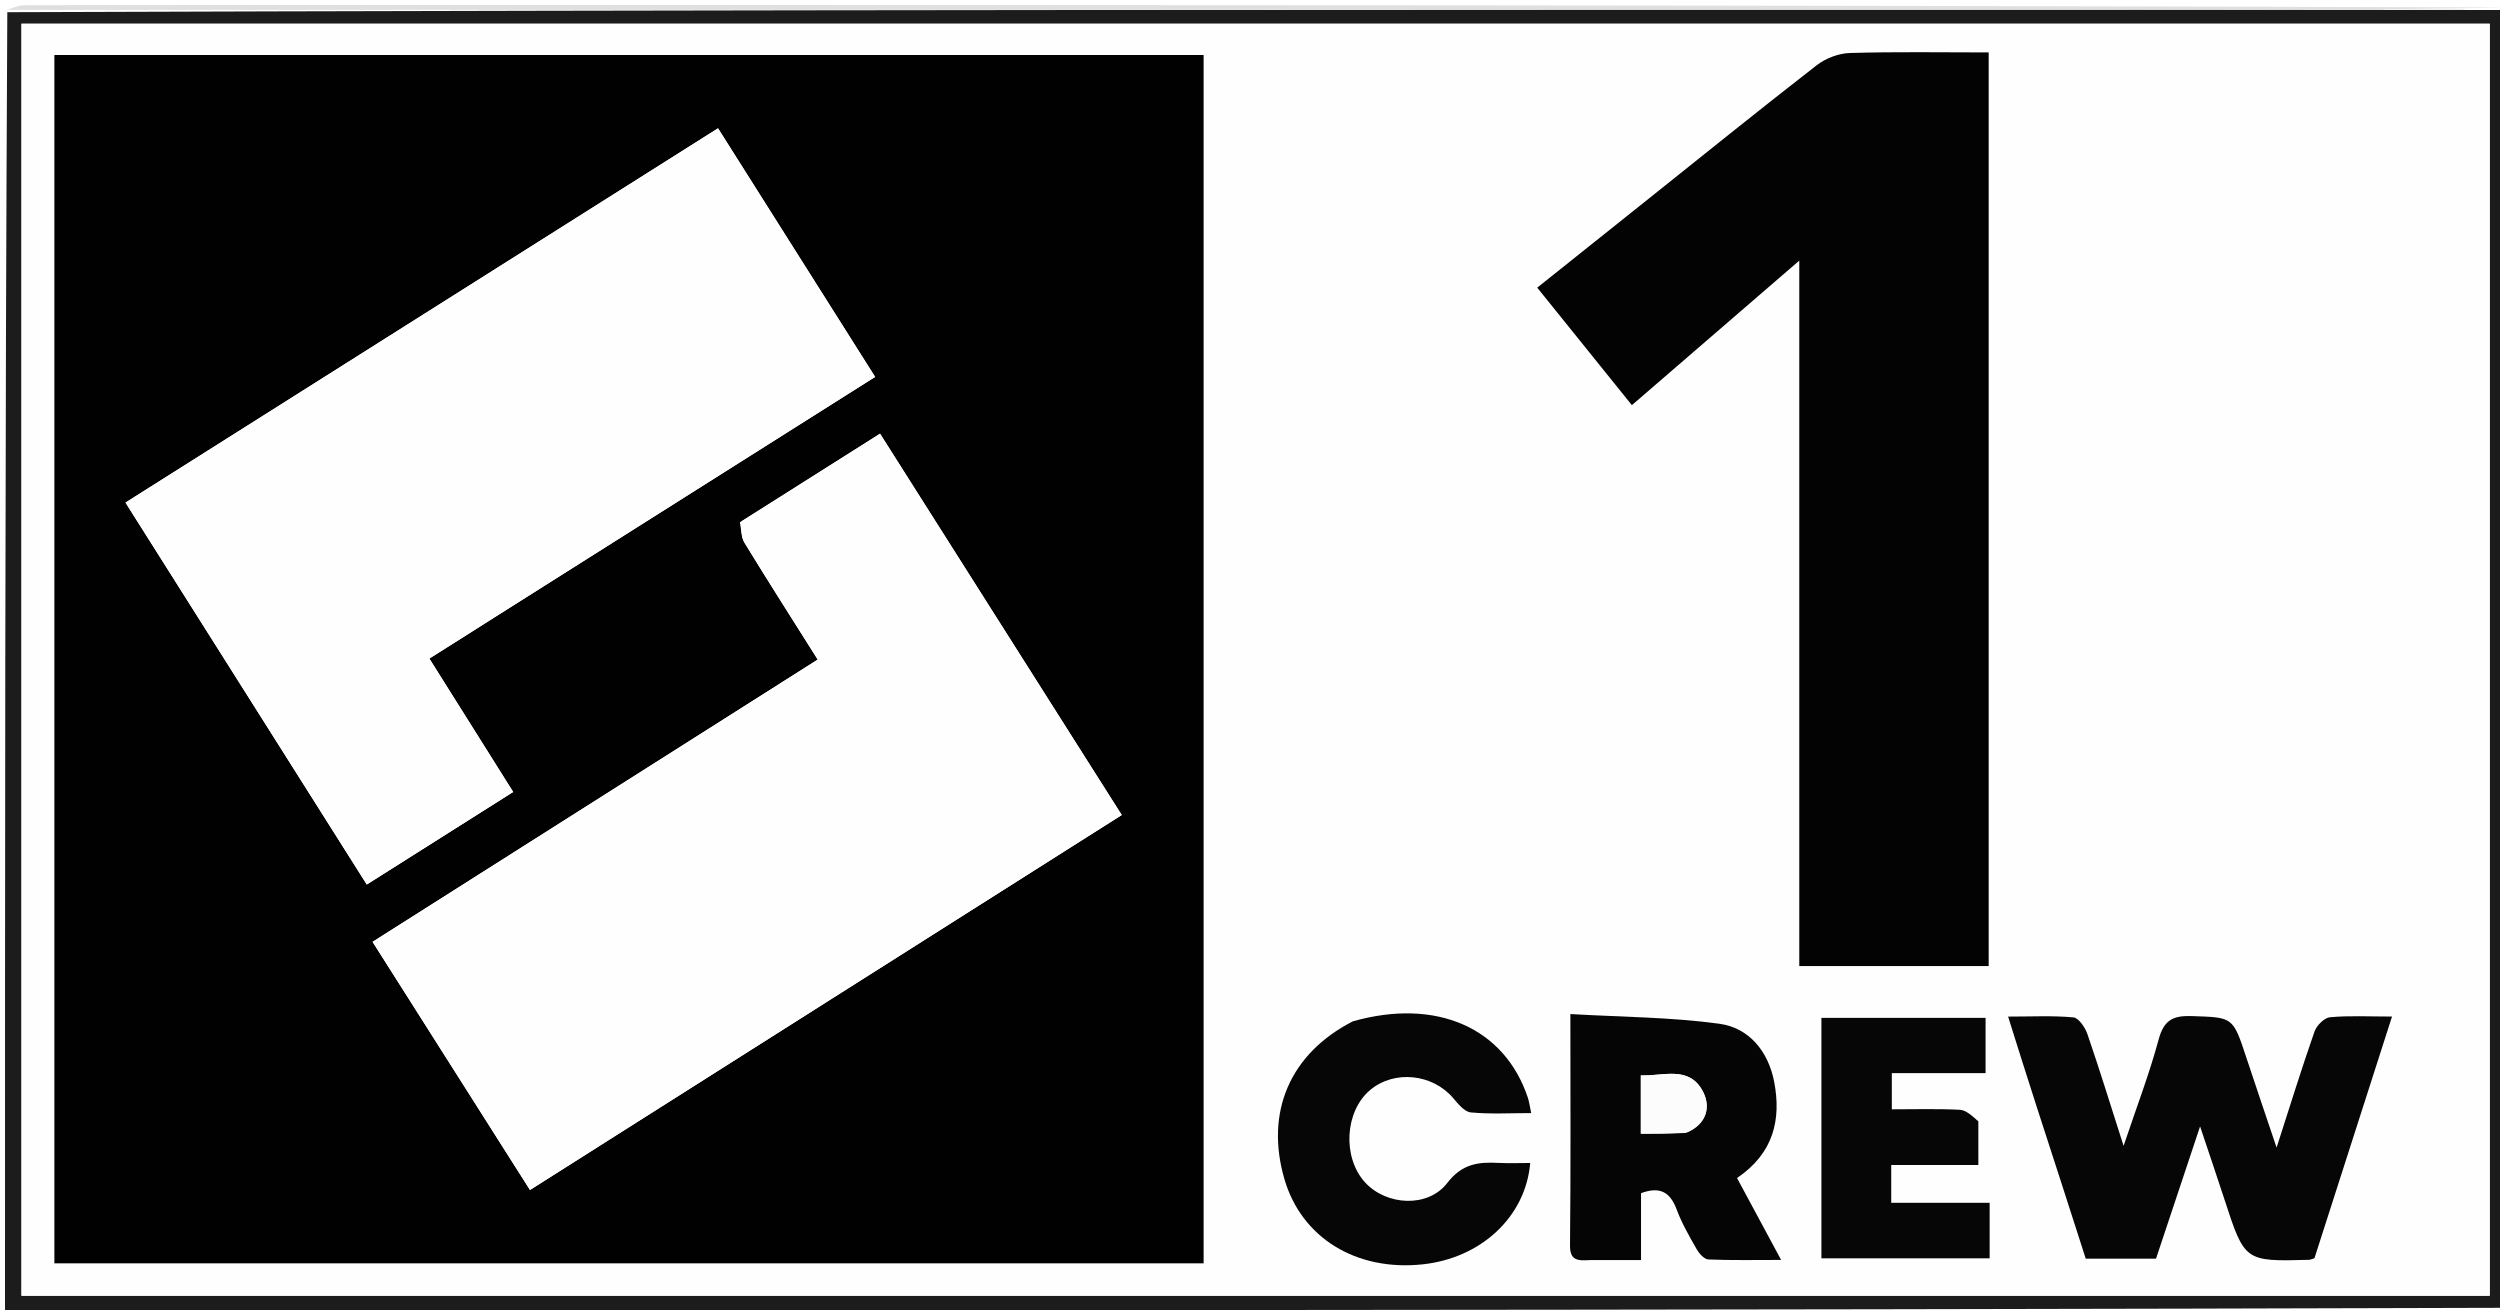
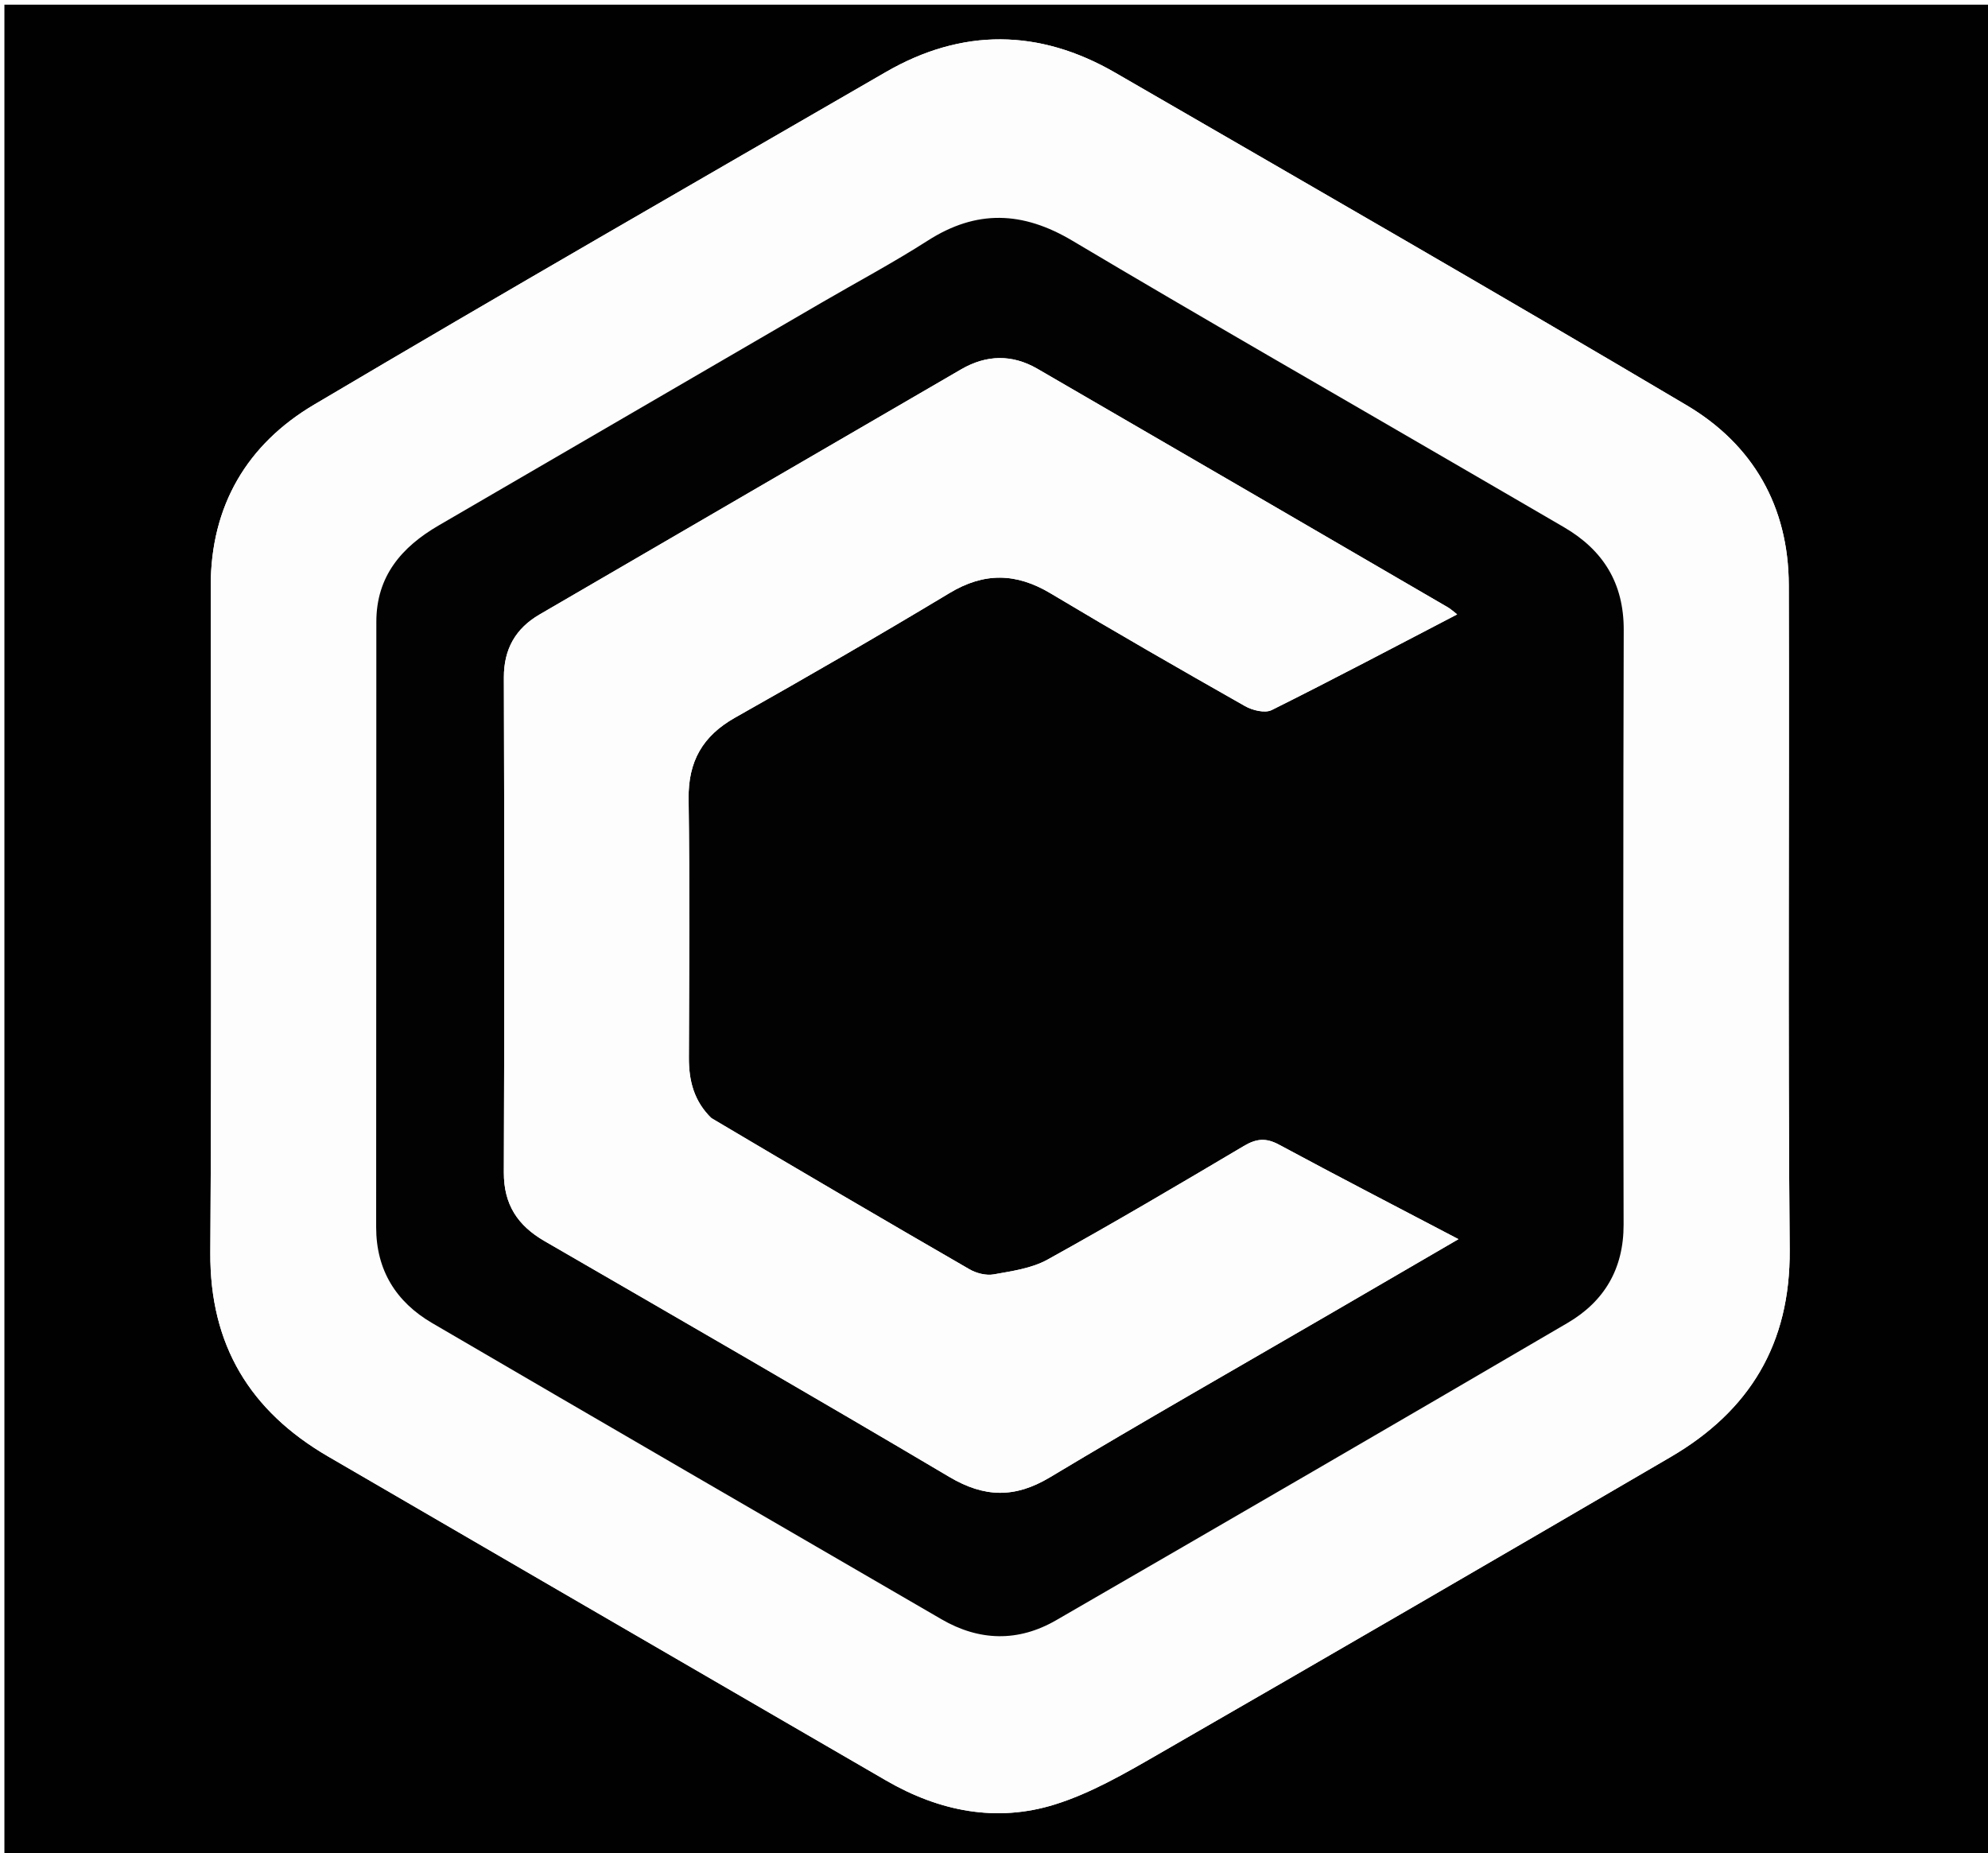
- <svg xmlns="http://www.w3.org/2000/svg" version="1.1" id="Layer_1" x="0px" y="0px" width="100%" viewBox="0 0 500 262" enable-background="new 0 0 500 262" xml:space="preserve">
-   <path fill="#1C1C1C" opacity="1" stroke="none" d=" M501,2   C501,88.354 501,174.708 500.538,261.562   C334.716,262.064 169.356,262.067 3.995,262.068   C2.997,262.068 1.998,262.024 1,262   C1,175.646 1,89.292 1.462,2.441   C143.97,1.943 286.017,1.937 428.063,1.94   C452.376,1.941 476.688,1.979 501,2  M497.948,238.5   C497.948,160.588 497.948,82.677 497.948,4.745   C333.064,4.745 168.801,4.745 4.295,4.745   C4.295,89.609 4.295,174.341 4.295,259.148   C168.869,259.148 333.229,259.148 497.948,259.148   C497.948,252.442 497.948,245.971 497.948,238.5  z" />
-   <path fill="#DFDFDF" opacity="1" stroke="none" d=" M501,1.5   C476.688,1.979 452.376,1.941 428.063,1.94   C286.017,1.937 143.97,1.943 1.462,1.973   C2.333,1.667 3.666,1.046 5,1.043   C29,0.984 53,1 77,1   C218.333,1 359.667,1 501,1.5  z" />
-   <path fill="#BFBFBF" opacity="1" stroke="none" d=" M1,262.5   C1.998,262.024 2.997,262.068 3.995,262.068   C169.356,262.067 334.716,262.064 500.538,262.03   C499.667,262.333 498.334,262.954 497,262.957   C473,263.016 449,263 425,263   C283.667,263 142.333,263 1,262.5  z" />
-   <path fill="#FEFEFE" opacity="1" stroke="none" d=" M497.948,239   C497.948,245.971 497.948,252.442 497.948,259.148   C333.229,259.148 168.869,259.148 4.295,259.148   C4.295,174.341 4.295,89.609 4.295,4.745   C168.801,4.745 333.064,4.745 497.948,4.745   C497.948,82.677 497.948,160.588 497.948,239  M227.492,10.997   C155.251,10.997 83.009,10.997 10.876,10.997   C10.876,91.968 10.876,172.245 10.876,252.669   C87.65,252.669 164.204,252.669 240.724,252.669   C240.724,171.993 240.724,91.599 240.724,10.997   C236.449,10.997 232.469,10.997 227.492,10.997  M357.684,53.986   C358.365,53.403 359.046,52.82 359.856,52.126   C359.856,99.427 359.856,146.285 359.856,193.21   C372.681,193.21 385.251,193.21 397.736,193.21   C397.736,132.201 397.736,71.496 397.736,10.486   C388.276,10.486 379.13,10.327 369.997,10.599   C367.74,10.667 365.145,11.646 363.352,13.039   C351.654,22.124 340.133,31.439 328.555,40.679   C321.578,46.247 314.603,51.817 307.445,57.531   C313.87,65.506 319.961,73.069 326.375,81.031   C336.989,71.871 347.06,63.18 357.684,53.986  M407.586,221.959   C410.81,231.998 414.034,242.038 417.15,251.738   C422.256,251.738 426.691,251.738 431.202,251.738   C434.05,243.191 436.827,234.856 440.016,225.284   C441.955,231.084 443.447,235.45 444.875,239.837   C448.935,252.309 448.924,252.314 461.794,251.965   C462.109,251.956 462.42,251.787 462.891,251.644   C467.973,235.813 473.081,219.897 478.405,203.311   C473.851,203.311 469.899,203.092 465.999,203.447   C464.861,203.55 463.325,205.097 462.902,206.307   C460.33,213.666 458.026,221.119 455.318,229.517   C453.104,222.937 451.136,217.179 449.23,211.401   C446.555,203.297 446.568,203.496 438.316,203.215   C434.557,203.087 432.759,204.06 431.726,207.903   C429.892,214.718 427.345,221.341 424.717,229.176   C422.06,220.877 419.882,213.794 417.472,206.79   C417.017,205.47 415.723,203.572 414.675,203.476   C410.505,203.094 406.28,203.319 401.619,203.319   C403.682,209.881 405.467,215.559 407.586,221.959  M318.622,252.007   C321.727,252.007 324.832,252.007 328.206,252.007   C328.206,247.133 328.206,242.842 328.206,238.633   C331.927,237.255 334.012,238.372 335.311,241.849   C336.351,244.632 337.86,247.256 339.339,249.849   C339.836,250.722 340.856,251.858 341.678,251.892   C346.36,252.088 351.055,251.987 356.224,251.987   C353.021,246.038 350.228,240.851 347.405,235.607   C354.719,230.655 356.277,223.922 354.839,216.383   C353.688,210.347 349.858,205.564 343.861,204.748   C334.106,203.421 324.173,203.399 314.075,202.812   C314.075,219.059 314.163,234.047 314.002,249.033   C313.969,252.123 315.496,252.192 318.622,252.007  M270.203,204.425   C257.957,210.733 252.986,222.462 256.888,235.84   C260.303,247.545 271.21,254.274 284.499,252.873   C296.165,251.644 305.122,243.403 306.044,232.597   C303.891,232.597 301.769,232.686 299.657,232.578   C295.635,232.373 292.406,232.758 289.457,236.588   C285.565,241.644 277.262,241.112 273.03,236.498   C268.436,231.489 268.94,222.266 274.042,217.993   C278.867,213.951 286.511,214.754 290.646,219.629   C291.625,220.782 292.893,222.361 294.149,222.482   C298.026,222.855 301.962,222.618 306.241,222.618   C305.923,221.129 305.829,220.323 305.578,219.568   C300.939,205.591 287.315,199.521 270.203,204.425  M395.663,223.807   C394.423,223.159 393.208,222.016 391.94,221.953   C387.353,221.727 382.749,221.864 378.364,221.864   C378.364,219.087 378.364,217.012 378.364,214.626   C384.803,214.626 390.904,214.626 397.116,214.626   C397.116,210.724 397.116,207.156 397.116,203.575   C386.012,203.575 375.25,203.575 364.282,203.575   C364.282,219.75 364.282,235.658 364.282,251.661   C375.682,251.661 386.879,251.661 397.929,251.661   C397.929,247.857 397.929,244.402 397.929,240.554   C391.275,240.554 384.847,240.554 378.245,240.554   C378.245,237.906 378.245,235.658 378.245,233.003   C384.043,233.003 389.633,233.003 395.67,233.003   C395.67,229.986 395.67,227.358 395.663,223.807  z" />
-   <path fill="#010101" opacity="1" stroke="none" d=" M227.991,10.997   C232.469,10.997 236.449,10.997 240.724,10.997   C240.724,91.599 240.724,171.993 240.724,252.669   C164.204,252.669 87.65,252.669 10.876,252.669   C10.876,172.245 10.876,91.968 10.876,10.997   C83.009,10.997 155.251,10.997 227.991,10.997  M98.933,123.435   C124.217,107.467 149.501,91.498 175.025,75.379   C164.493,58.714 154.114,42.292 143.603,25.661   C104.001,50.677 64.665,75.524 25.098,100.517   C41.225,126.043 57.203,151.333 73.357,176.902   C83.188,170.686 92.791,164.614 102.633,158.391   C96.91,149.282 91.449,140.591 85.868,131.709   C90.215,128.974 94.278,126.417 98.933,123.435  M147.976,104.472   C148.268,105.846 148.217,107.431 148.909,108.562   C153.642,116.305 158.531,123.953 163.548,131.914   C133.668,150.861 104.153,169.575 74.514,188.369   C85.243,205.28 95.617,221.631 105.998,237.992   C145.804,212.769 185.044,187.904 224.345,163.002   C208.015,137.238 192.033,112.022 176.008,86.739   C166.545,92.717 157.56,98.392 147.976,104.472  z" />
-   <path fill="#030303" opacity="1" stroke="none" d=" M357.408,54.237   C347.06,63.18 336.989,71.871 326.375,81.031   C319.961,73.069 313.87,65.506 307.445,57.531   C314.603,51.817 321.578,46.247 328.555,40.679   C340.133,31.439 351.654,22.124 363.352,13.039   C365.145,11.646 367.74,10.667 369.997,10.599   C379.13,10.327 388.276,10.486 397.736,10.486   C397.736,71.496 397.736,132.201 397.736,193.21   C385.251,193.21 372.681,193.21 359.856,193.21   C359.856,146.285 359.856,99.427 359.856,52.126   C359.046,52.82 358.365,53.403 357.408,54.237  z" />
-   <path fill="#060606" opacity="1" stroke="none" d=" M407.419,221.598   C405.467,215.559 403.682,209.881 401.619,203.319   C406.28,203.319 410.505,203.094 414.675,203.476   C415.723,203.572 417.017,205.47 417.472,206.79   C419.882,213.794 422.06,220.877 424.717,229.176   C427.345,221.341 429.892,214.718 431.726,207.903   C432.759,204.06 434.557,203.087 438.316,203.215   C446.568,203.496 446.555,203.297 449.23,211.401   C451.136,217.179 453.104,222.937 455.318,229.517   C458.026,221.119 460.33,213.666 462.902,206.307   C463.325,205.097 464.861,203.55 465.999,203.447   C469.899,203.092 473.851,203.311 478.405,203.311   C473.081,219.897 467.973,235.813 462.891,251.644   C462.42,251.787 462.109,251.956 461.794,251.965   C448.924,252.314 448.935,252.309 444.875,239.837   C443.447,235.45 441.955,231.084 440.016,225.284   C436.827,234.856 434.05,243.191 431.202,251.738   C426.691,251.738 422.256,251.738 417.15,251.738   C414.034,242.038 410.81,231.998 407.419,221.598  z" />
-   <path fill="#050505" opacity="1" stroke="none" d=" M318.145,252.007   C315.496,252.192 313.969,252.123 314.002,249.033   C314.163,234.047 314.075,219.059 314.075,202.812   C324.173,203.399 334.106,203.421 343.861,204.748   C349.858,205.564 353.688,210.347 354.839,216.383   C356.277,223.922 354.719,230.655 347.405,235.607   C350.228,240.851 353.021,246.038 356.224,251.987   C351.055,251.987 346.36,252.088 341.678,251.892   C340.856,251.858 339.836,250.722 339.339,249.849   C337.86,247.256 336.351,244.632 335.311,241.849   C334.012,238.372 331.927,237.255 328.206,238.633   C328.206,242.842 328.206,247.133 328.206,252.007   C324.832,252.007 321.727,252.007 318.145,252.007  M337.493,226.456   C341.357,224.77 342.213,221.353 340.549,218.238   C337.771,213.036 332.602,215.278 328.164,215.075   C328.164,219.205 328.164,222.938 328.164,226.734   C331.153,226.734 333.922,226.734 337.493,226.456  z" />
-   <path fill="#060606" opacity="1" stroke="none" d=" M270.563,204.267   C287.315,199.521 300.939,205.591 305.578,219.568   C305.829,220.323 305.923,221.129 306.241,222.618   C301.962,222.618 298.026,222.855 294.149,222.482   C292.893,222.361 291.625,220.782 290.646,219.629   C286.511,214.754 278.867,213.951 274.042,217.993   C268.94,222.266 268.436,231.489 273.03,236.498   C277.262,241.112 285.565,241.644 289.457,236.588   C292.406,232.758 295.635,232.373 299.657,232.578   C301.769,232.686 303.891,232.597 306.044,232.597   C305.122,243.403 296.165,251.644 284.499,252.873   C271.21,254.274 260.303,247.545 256.888,235.84   C252.986,222.462 257.957,210.733 270.563,204.267  z" />
-   <path fill="#060606" opacity="1" stroke="none" d=" M395.667,224.269   C395.67,227.358 395.67,229.986 395.67,233.003   C389.633,233.003 384.043,233.003 378.245,233.003   C378.245,235.658 378.245,237.906 378.245,240.554   C384.847,240.554 391.275,240.554 397.929,240.554   C397.929,244.402 397.929,247.857 397.929,251.661   C386.879,251.661 375.682,251.661 364.282,251.661   C364.282,235.658 364.282,219.75 364.282,203.575   C375.25,203.575 386.012,203.575 397.116,203.575   C397.116,207.156 397.116,210.724 397.116,214.626   C390.904,214.626 384.803,214.626 378.364,214.626   C378.364,217.012 378.364,219.087 378.364,221.864   C382.749,221.864 387.353,221.727 391.94,221.953   C393.208,222.016 394.423,223.159 395.667,224.269  z" />
-   <path fill="#FEFEFE" opacity="1" stroke="none" d=" M98.638,123.647   C94.278,126.417 90.215,128.974 85.868,131.709   C91.449,140.591 96.91,149.282 102.633,158.391   C92.791,164.614 83.188,170.686 73.357,176.902   C57.203,151.333 41.225,126.043 25.098,100.517   C64.665,75.524 104.001,50.677 143.603,25.661   C154.114,42.292 164.493,58.714 175.025,75.379   C149.501,91.498 124.217,107.467 98.638,123.647  z" />
-   <path fill="#FEFEFE" opacity="1" stroke="none" d=" M148.275,104.27   C157.56,98.392 166.545,92.717 176.008,86.739   C192.033,112.022 208.015,137.238 224.345,163.002   C185.044,187.904 145.804,212.769 105.998,237.992   C95.617,221.631 85.243,205.28 74.514,188.369   C104.153,169.575 133.668,150.861 163.548,131.914   C158.531,123.953 153.642,116.305 148.909,108.562   C148.217,107.431 148.268,105.846 148.275,104.27  z" />
-   <path fill="#FCFCFC" opacity="1" stroke="none" d=" M337.092,226.595   C333.922,226.734 331.153,226.734 328.164,226.734   C328.164,222.938 328.164,219.205 328.164,215.075   C332.602,215.278 337.771,213.036 340.549,218.238   C342.213,221.353 341.357,224.77 337.092,226.595  z" />
+ <svg xmlns="http://www.w3.org/2000/svg" version="1.1" id="Layer_1" x="0px" y="0px" width="100%" viewBox="0 0 468 436" enable-background="new 0 0 468 436" xml:space="preserve">
+   <path fill="#010101" opacity="1" stroke="none" d=" M273,437   C182.025,437 91.55,437 1.038,437   C1.038,291.732 1.038,146.464 1.038,1.098   C156.892,1.098 312.783,1.098 468.838,1.098   C468.838,146.333 468.838,291.667 468.838,437   C403.797,437 338.648,437 273,437  M183.147,404.351   C191.637,409.274 200.126,414.2 208.618,419.121   C221.109,426.359 234.572,429.056 248.352,424.744   C256.782,422.107 264.71,417.51 272.442,413.061   C312.8,389.836 353.064,366.446 393.276,342.969   C411.851,332.124 421.499,316.364 421.312,294.198   C420.871,242.036 421.255,189.867 421.103,137.702   C421.05,119.237 412.699,104.663 397.063,95.399   C352.422,68.951 307.439,43.082 262.522,17.104   C244.647,6.765 226.484,6.583 208.55,16.953   C163.609,42.936 118.602,68.808 73.935,95.255   C58.16,104.596 49.606,119.05 49.609,137.894   C49.617,190.227 49.847,242.561 49.515,294.891   C49.378,316.624 58.881,332.148 77.216,342.824   C112.293,363.247 147.412,383.598 183.147,404.351  z" />
+   <path fill="#FDFDFD" opacity="1" stroke="none" d=" M182.831,404.164   C147.412,383.598 112.293,363.247 77.216,342.824   C58.881,332.148 49.378,316.624 49.515,294.891   C49.847,242.561 49.617,190.227 49.609,137.894   C49.606,119.05 58.16,104.596 73.935,95.255   C118.602,68.808 163.609,42.936 208.55,16.953   C226.484,6.583 244.647,6.765 262.522,17.104   C307.439,43.082 352.422,68.951 397.063,95.399   C412.699,104.663 421.05,119.237 421.103,137.702   C421.255,189.867 420.871,242.036 421.312,294.198   C421.499,316.364 411.851,332.124 393.276,342.969   C353.064,366.446 312.8,389.836 272.442,413.061   C264.71,417.51 256.782,422.107 248.352,424.744   C234.572,429.056 221.109,426.359 208.618,419.121   C200.126,414.2 191.637,409.274 182.831,404.164  M344.29,110.187   C313.654,92.378 282.896,74.772 252.442,56.656   C240.763,49.709 229.895,49.282 218.398,56.645   C210.282,61.842 201.751,66.389 193.413,71.24   C163.367,88.719 133.33,106.214 103.277,123.68   C94.528,128.765 88.6,135.652 88.596,146.355   C88.574,193.853 88.585,241.352 88.552,288.85   C88.545,298.984 93.24,306.471 101.736,311.435   C141.655,334.758 181.65,357.951 221.637,381.157   C230.557,386.334 239.727,386.533 248.634,381.383   C288.823,358.148 328.977,334.853 369.037,311.397   C377.661,306.347 382.238,298.663 382.215,288.273   C382.114,241.607 382.113,194.941 382.244,148.276   C382.275,137.305 377.439,129.516 368.213,124.12   C360.458,119.584 352.675,115.096 344.29,110.187  z" />
+   <path fill="#020202" opacity="1" stroke="none" d=" M344.597,110.387   C352.675,115.096 360.458,119.584 368.213,124.12   C377.439,129.516 382.275,137.305 382.244,148.276   C382.113,194.941 382.114,241.607 382.215,288.273   C382.238,298.663 377.661,306.347 369.037,311.397   C328.977,334.853 288.823,358.148 248.634,381.383   C239.727,386.533 230.557,386.334 221.637,381.157   C181.65,357.951 141.655,334.758 101.736,311.435   C93.24,306.471 88.545,298.984 88.552,288.85   C88.585,241.352 88.574,193.853 88.596,146.355   C88.6,135.652 94.528,128.765 103.277,123.68   C133.33,106.214 163.367,88.719 193.413,71.24   C201.751,66.389 210.282,61.842 218.398,56.645   C229.895,49.282 240.763,49.709 252.442,56.656   C282.896,74.772 313.654,92.378 344.597,110.387  M167.382,263.105   C163.382,259.25 162.156,254.417 162.171,249.027   C162.226,228.696 162.379,208.361 162.106,188.033   C161.988,179.243 165.395,173.239 173.037,168.927   C189.983,159.369 206.843,149.646 223.509,139.61   C231.712,134.671 239.237,134.833 247.333,139.679   C262.462,148.733 277.757,157.513 293.093,166.212   C294.849,167.208 297.789,167.929 299.365,167.143   C313.937,159.885 328.329,152.267 343.031,144.62   C342.13,143.929 341.54,143.364 340.853,142.964   C308.654,124.231 276.46,105.49 244.229,86.813   C238.286,83.37 232.226,83.473 226.247,86.95   C193.166,106.184 160.068,125.39 127.005,144.656   C121.398,147.924 118.6,152.756 118.62,159.475   C118.731,198.305 118.767,237.136 118.614,275.966   C118.585,283.533 121.86,288.475 128.184,292.134   C160.004,310.55 191.855,328.915 223.487,347.651   C231.715,352.525 238.896,352.704 247.149,347.753   C269.11,334.578 291.374,321.908 313.516,309.036   C323.269,303.366 333.018,297.691 343.338,291.686   C328.823,284.073 314.875,276.865 301.054,269.421   C298.004,267.779 295.732,268.025 292.822,269.75   C277.509,278.833 262.17,287.884 246.595,296.503   C242.863,298.568 238.242,299.203 233.937,299.976   C232.144,300.298 229.846,299.712 228.22,298.773   C208.066,287.135 187.994,275.357 167.382,263.105  z" />
+   <path fill="#FDFDFD" opacity="1" stroke="none" d=" M167.641,263.36   C187.994,275.357 208.066,287.135 228.22,298.773   C229.846,299.712 232.144,300.298 233.937,299.976   C238.242,299.203 242.863,298.568 246.595,296.503   C262.17,287.884 277.509,278.833 292.822,269.75   C295.732,268.025 298.004,267.779 301.054,269.421   C314.875,276.865 328.823,284.073 343.338,291.686   C333.018,297.691 323.269,303.366 313.516,309.036   C291.374,321.908 269.11,334.578 247.149,347.753   C238.896,352.704 231.715,352.525 223.487,347.651   C191.855,328.915 160.004,310.55 128.184,292.134   C121.86,288.475 118.585,283.533 118.614,275.966   C118.767,237.136 118.731,198.305 118.62,159.475   C118.6,152.756 121.398,147.924 127.005,144.656   C160.068,125.39 193.166,106.184 226.247,86.95   C232.226,83.473 238.286,83.37 244.229,86.813   C276.46,105.49 308.654,124.231 340.853,142.964   C341.54,143.364 342.13,143.929 343.031,144.62   C328.329,152.267 313.937,159.885 299.365,167.143   C297.789,167.929 294.849,167.208 293.093,166.212   C277.757,157.513 262.462,148.733 247.333,139.679   C239.237,134.833 231.712,134.671 223.509,139.61   C206.843,149.646 189.983,159.369 173.037,168.927   C165.395,173.239 161.988,179.243 162.106,188.033   C162.379,208.361 162.226,228.696 162.171,249.027   C162.156,254.417 163.382,259.25 167.641,263.36  z" />
</svg>
